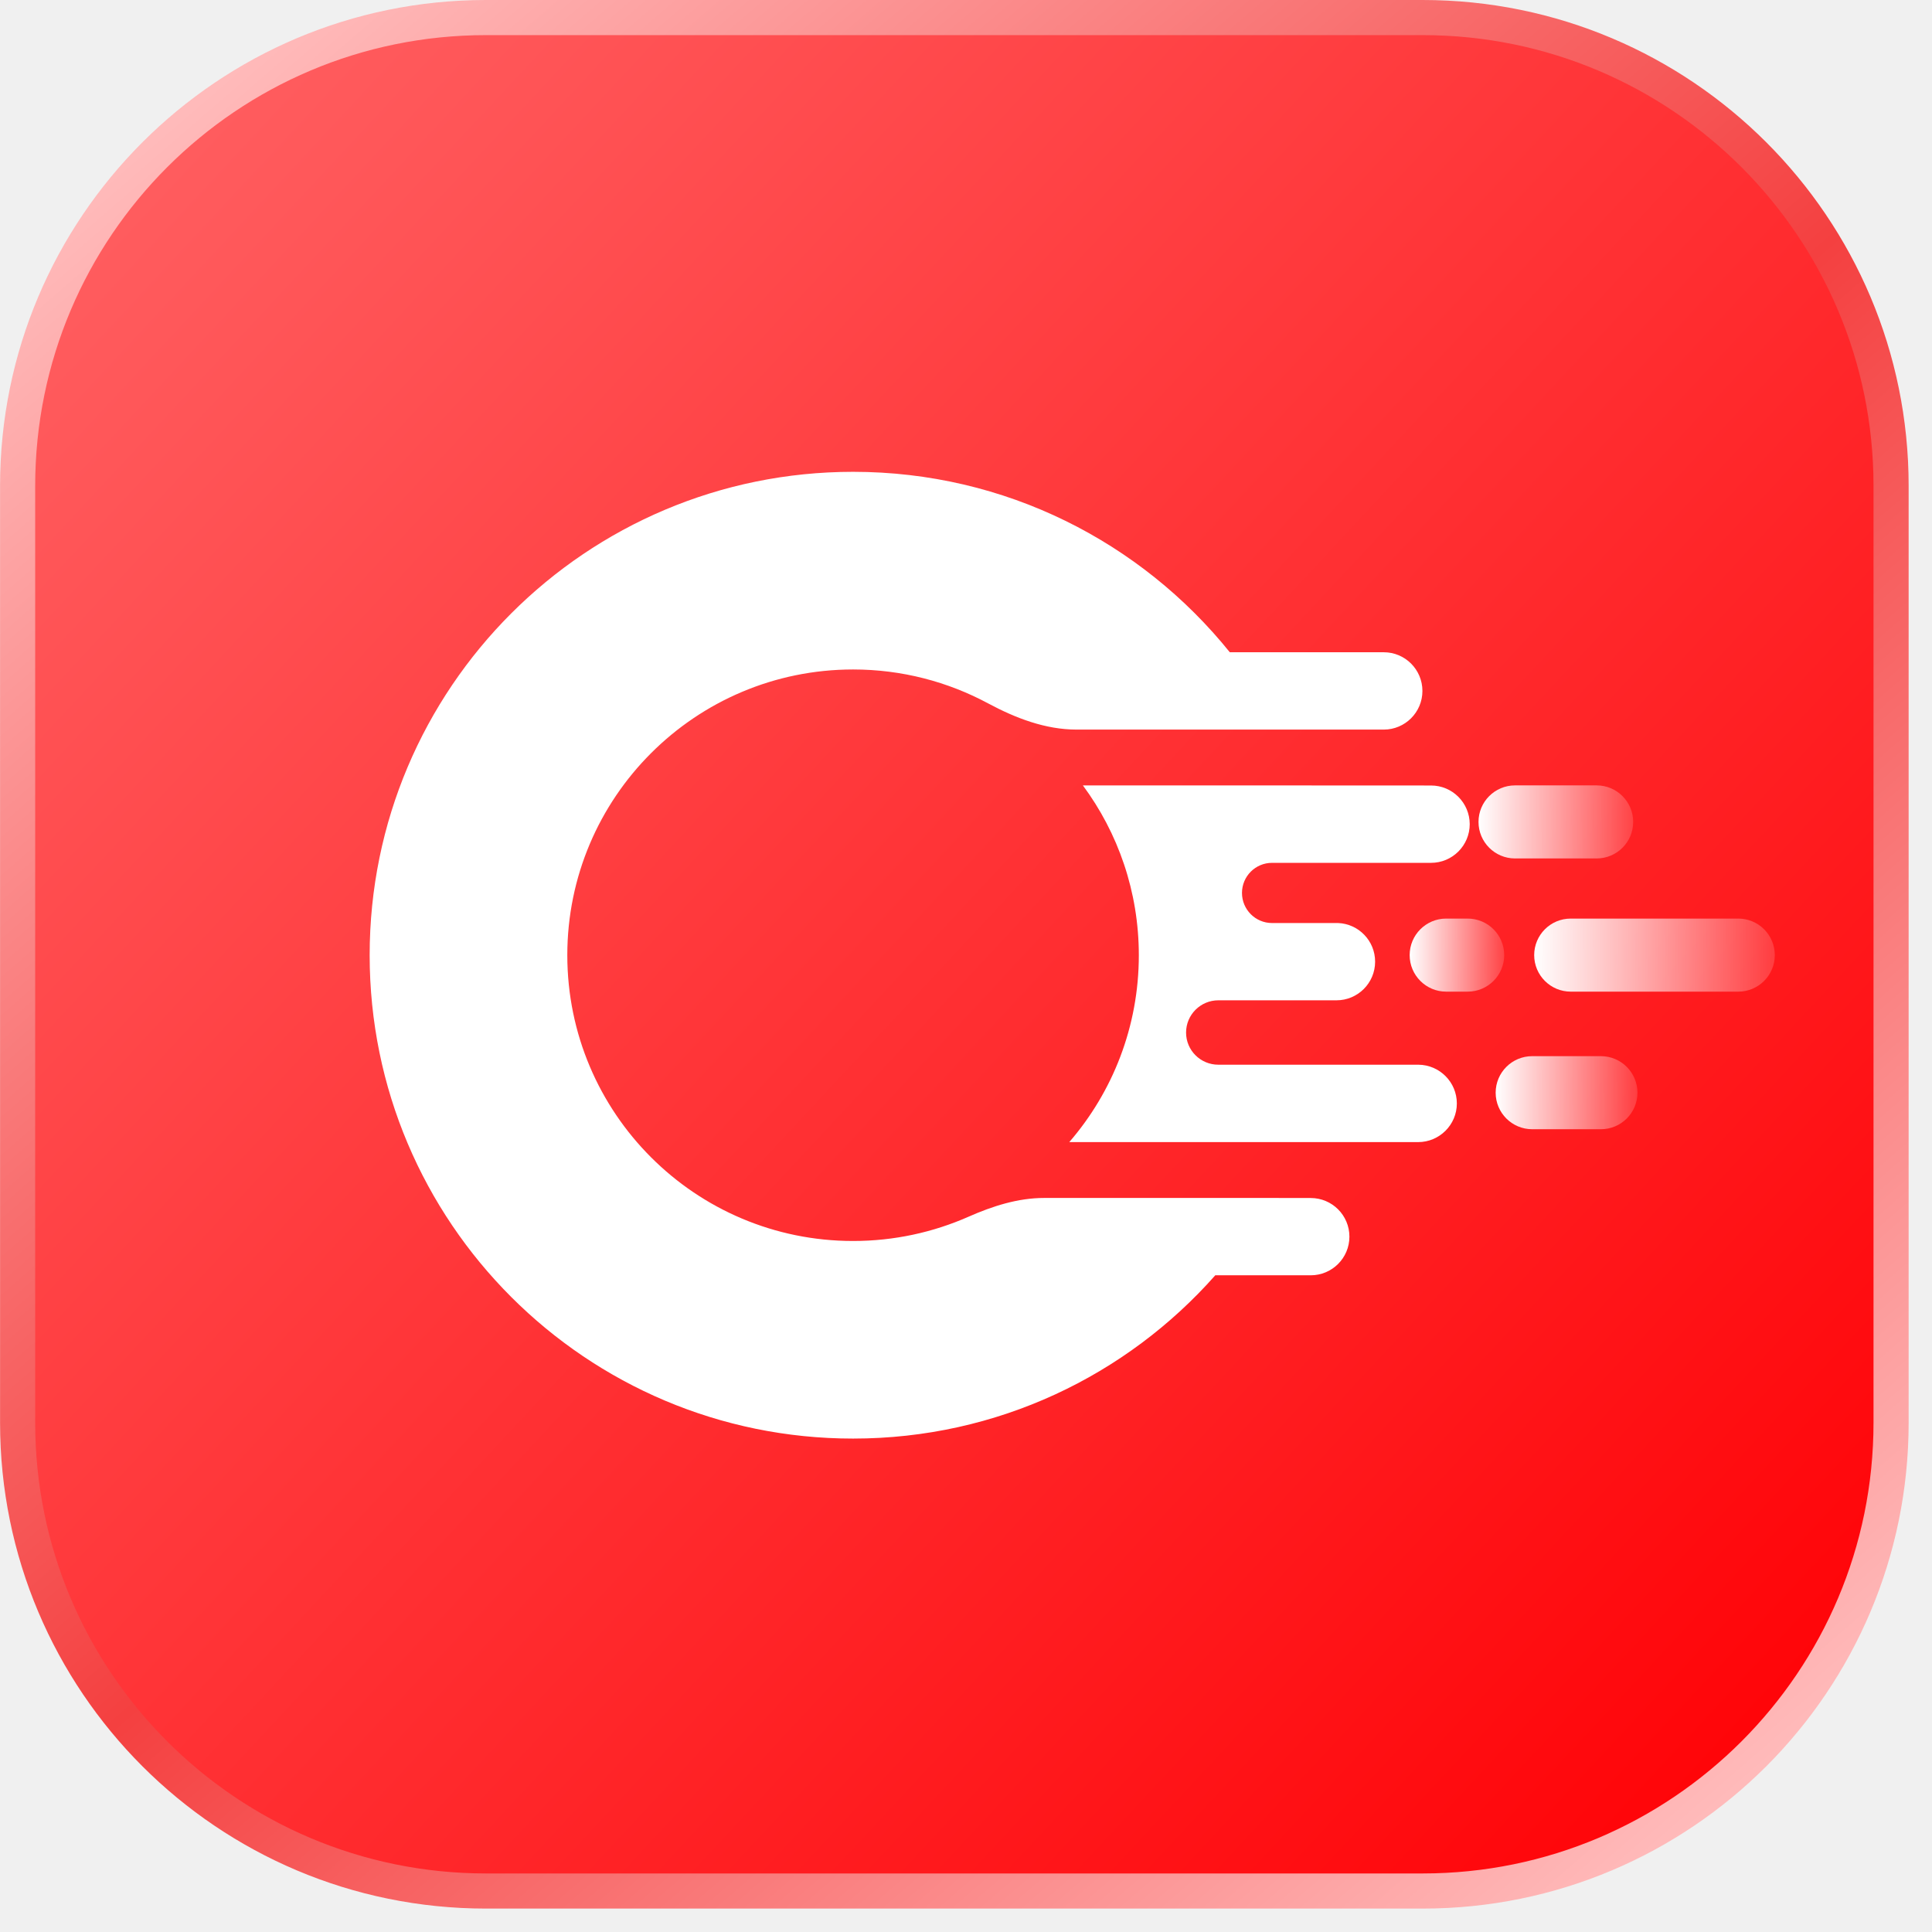
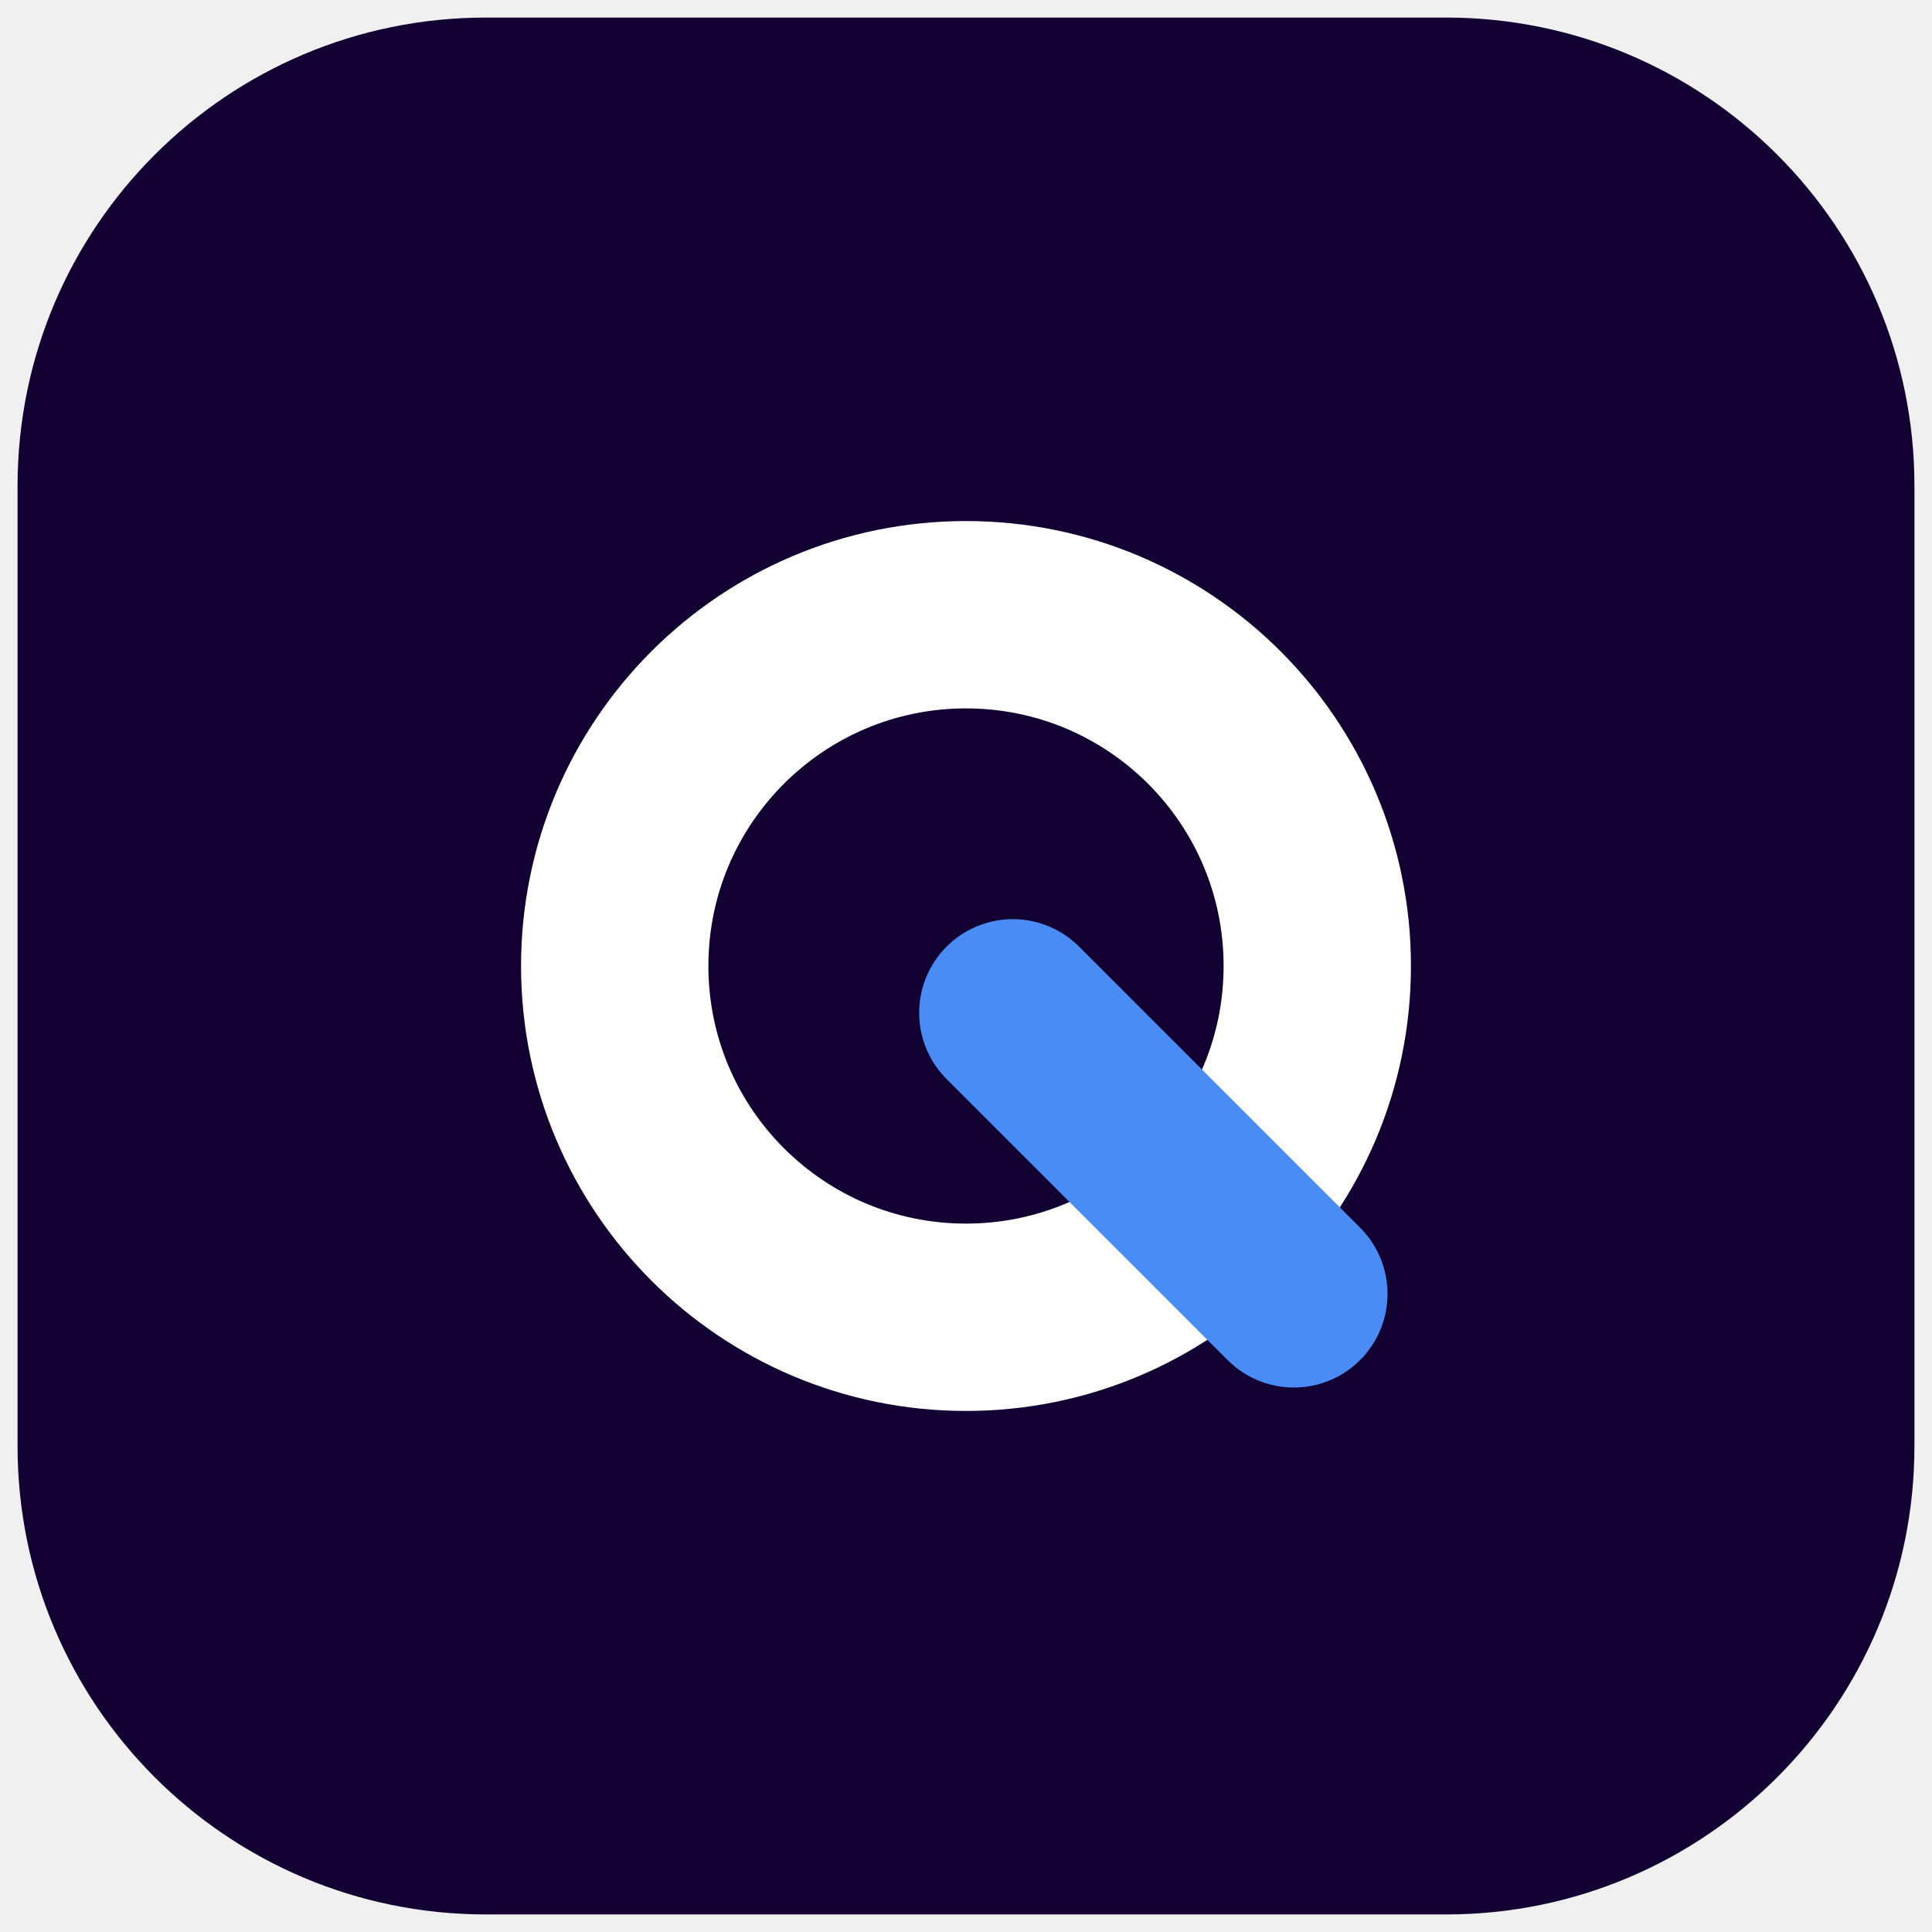
<svg xmlns="http://www.w3.org/2000/svg" width="33" height="33" viewBox="0 0 33 33" fill="none">
-   <rect x="0.301" y="0.3" width="32" height="32" rx="8" fill="url(#paint0_linear_109_19481)" stroke="url(#paint1_linear_109_19481)" stroke-width="0.6" />
-   <rect x="24.078" y="15.69" width="1.615" height="1.248" rx="0.624" fill="url(#paint2_linear_109_19481)" />
-   <rect x="26.205" y="15.69" width="4.11" height="1.248" rx="0.624" fill="url(#paint3_linear_109_19481)" />
-   <rect x="25.547" y="18.04" width="2.422" height="1.248" rx="0.624" fill="url(#paint4_linear_109_19481)" />
-   <rect x="25.254" y="13.415" width="2.642" height="1.248" rx="0.624" fill="url(#paint5_linear_109_19481)" />
-   <path d="M14.571 8.059C17.172 8.059 19.492 9.261 21.006 11.141H23.636C24 11.141 24.296 11.437 24.296 11.802C24.296 12.166 24 12.462 23.636 12.462H18.39C17.856 12.462 17.347 12.266 16.877 12.014C16.19 11.645 15.405 11.435 14.571 11.435C11.876 11.436 9.69 13.621 9.69 16.316C9.691 19.012 11.876 21.197 14.571 21.197C15.273 21.197 15.939 21.049 16.542 20.783C16.952 20.602 17.386 20.462 17.834 20.462H21.713L22.388 20.463C22.753 20.463 23.049 20.758 23.049 21.123C23.049 21.488 22.753 21.783 22.388 21.783H20.758C19.245 23.494 17.034 24.572 14.571 24.572C10.011 24.572 6.314 20.876 6.314 16.315C6.314 11.755 10.011 8.059 14.571 8.059ZM24.443 13.417C24.808 13.417 25.103 13.713 25.104 14.077C25.104 14.442 24.808 14.738 24.443 14.738H21.727C21.444 14.738 21.214 14.968 21.214 15.252C21.214 15.536 21.444 15.766 21.727 15.766H22.855C23.207 15.78 23.488 16.07 23.488 16.426C23.488 16.79 23.193 17.086 22.828 17.086H20.81C20.506 17.086 20.259 17.333 20.259 17.637C20.259 17.941 20.506 18.186 20.81 18.186H24.227C24.59 18.189 24.884 18.484 24.884 18.848C24.884 19.212 24.587 19.508 24.223 19.508H18.264C19.004 18.652 19.452 17.537 19.452 16.316C19.452 15.23 19.097 14.227 18.497 13.416H22.305L24.443 13.417Z" fill="white" />
-   <defs>
-     <linearGradient id="paint0_linear_109_19481" x1="30.801" y1="29.8" x2="1.801" y2="2.8" gradientUnits="userSpaceOnUse">
-       <stop stop-color="#FF0307" />
-       <stop offset="1" stop-color="#FF5E60" />
-     </linearGradient>
-     <linearGradient id="paint1_linear_109_19481" x1="3.301" y1="1.8" x2="28.801" y2="31.3" gradientUnits="userSpaceOnUse">
-       <stop stop-color="#FFBABA" />
-       <stop offset="0.514" stop-color="#F44040" />
-       <stop offset="1" stop-color="#FFBABA" />
-     </linearGradient>
-     <linearGradient id="paint2_linear_109_19481" x1="25.989" y1="16.306" x2="24.078" y2="16.309" gradientUnits="userSpaceOnUse">
-       <stop stop-color="white" stop-opacity="0" />
-       <stop offset="1" stop-color="white" />
-     </linearGradient>
-     <linearGradient id="paint3_linear_109_19481" x1="31.07" y1="16.306" x2="26.205" y2="16.326" gradientUnits="userSpaceOnUse">
-       <stop stop-color="white" stop-opacity="0" />
-       <stop offset="1" stop-color="white" />
-     </linearGradient>
-     <linearGradient id="paint4_linear_109_19481" x1="28.414" y1="18.656" x2="25.547" y2="18.663" gradientUnits="userSpaceOnUse">
-       <stop stop-color="white" stop-opacity="0" />
-       <stop offset="1" stop-color="white" />
-     </linearGradient>
-     <linearGradient id="paint5_linear_109_19481" x1="28.381" y1="14.031" x2="25.254" y2="14.039" gradientUnits="userSpaceOnUse">
-       <stop stop-color="white" stop-opacity="0" />
-       <stop offset="1" stop-color="white" />
-     </linearGradient>
-   </defs>
+   <rect x="0.3" y="0.3" width="32.4" height="32.4" rx="8" fill="#130033" />
+   <g transform="translate(6.5,6.5) scale(0.2)">
+     <circle cx="50" cy="50" r="30" fill="none" stroke="#FFFFFF" stroke-width="16" />
+     <line x1="54" y1="54" x2="78" y2="78" stroke="#4A8CF5" stroke-width="16" stroke-linecap="round" />
+   </g>
</svg>
